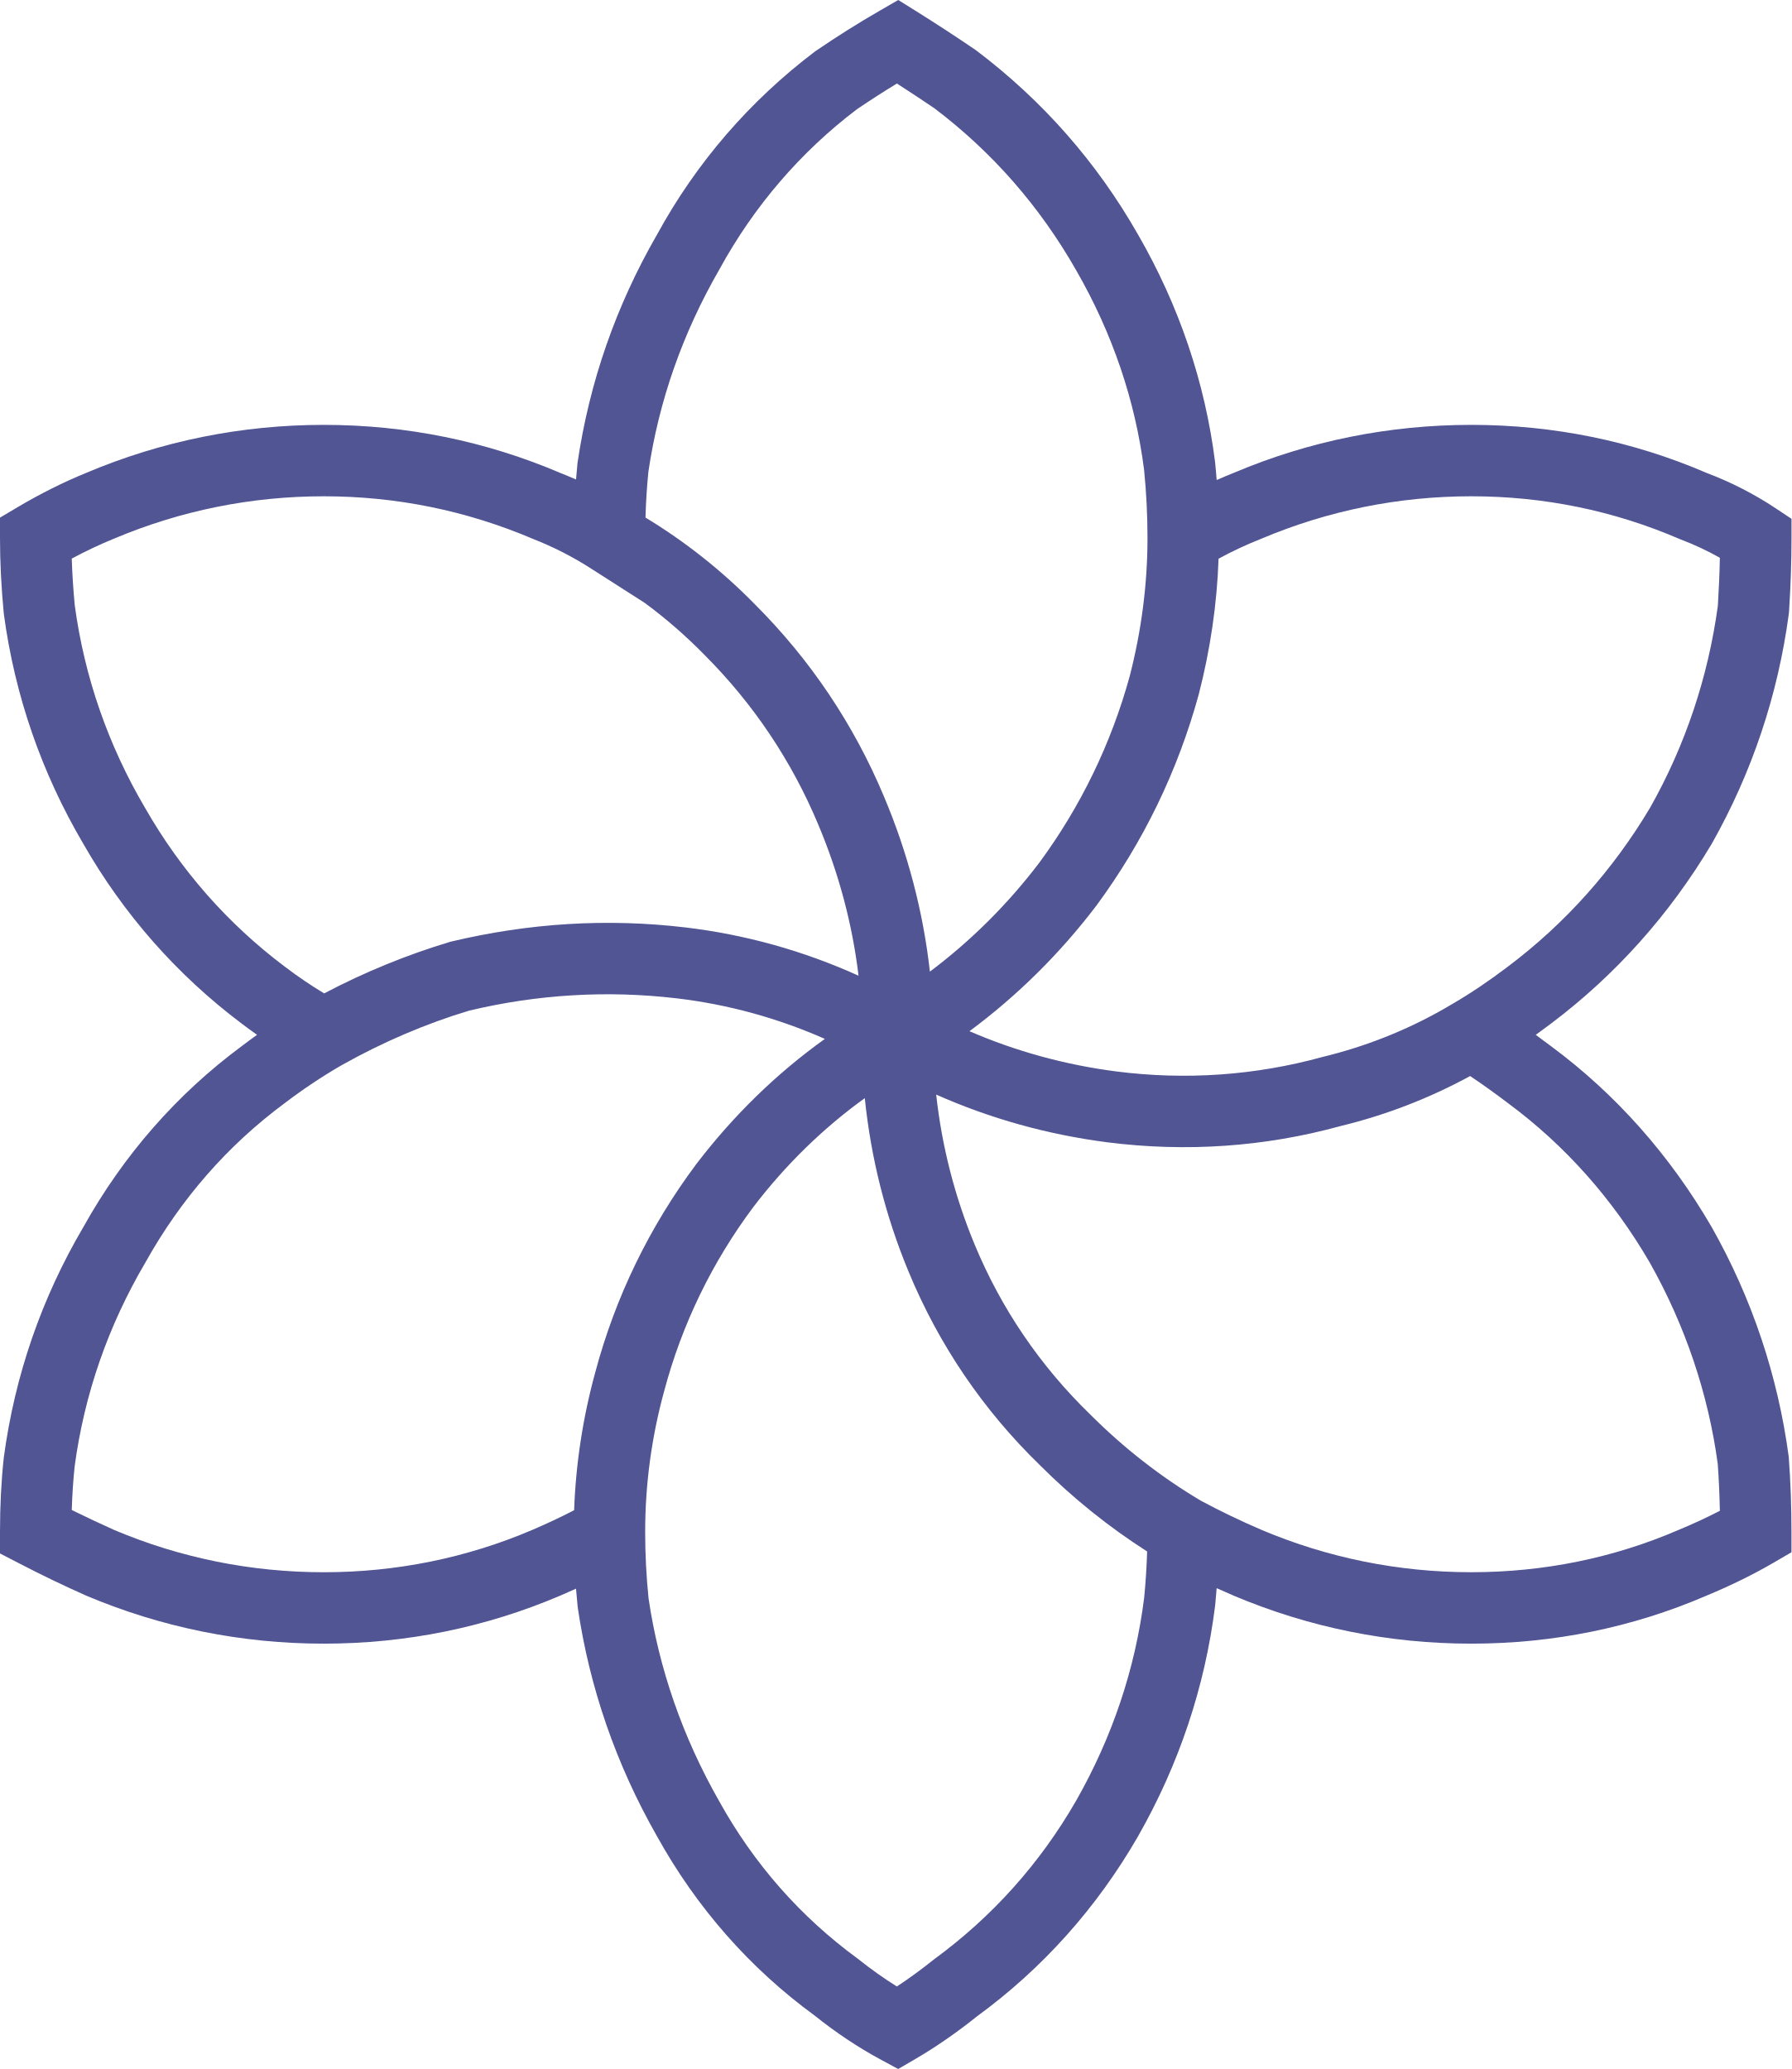
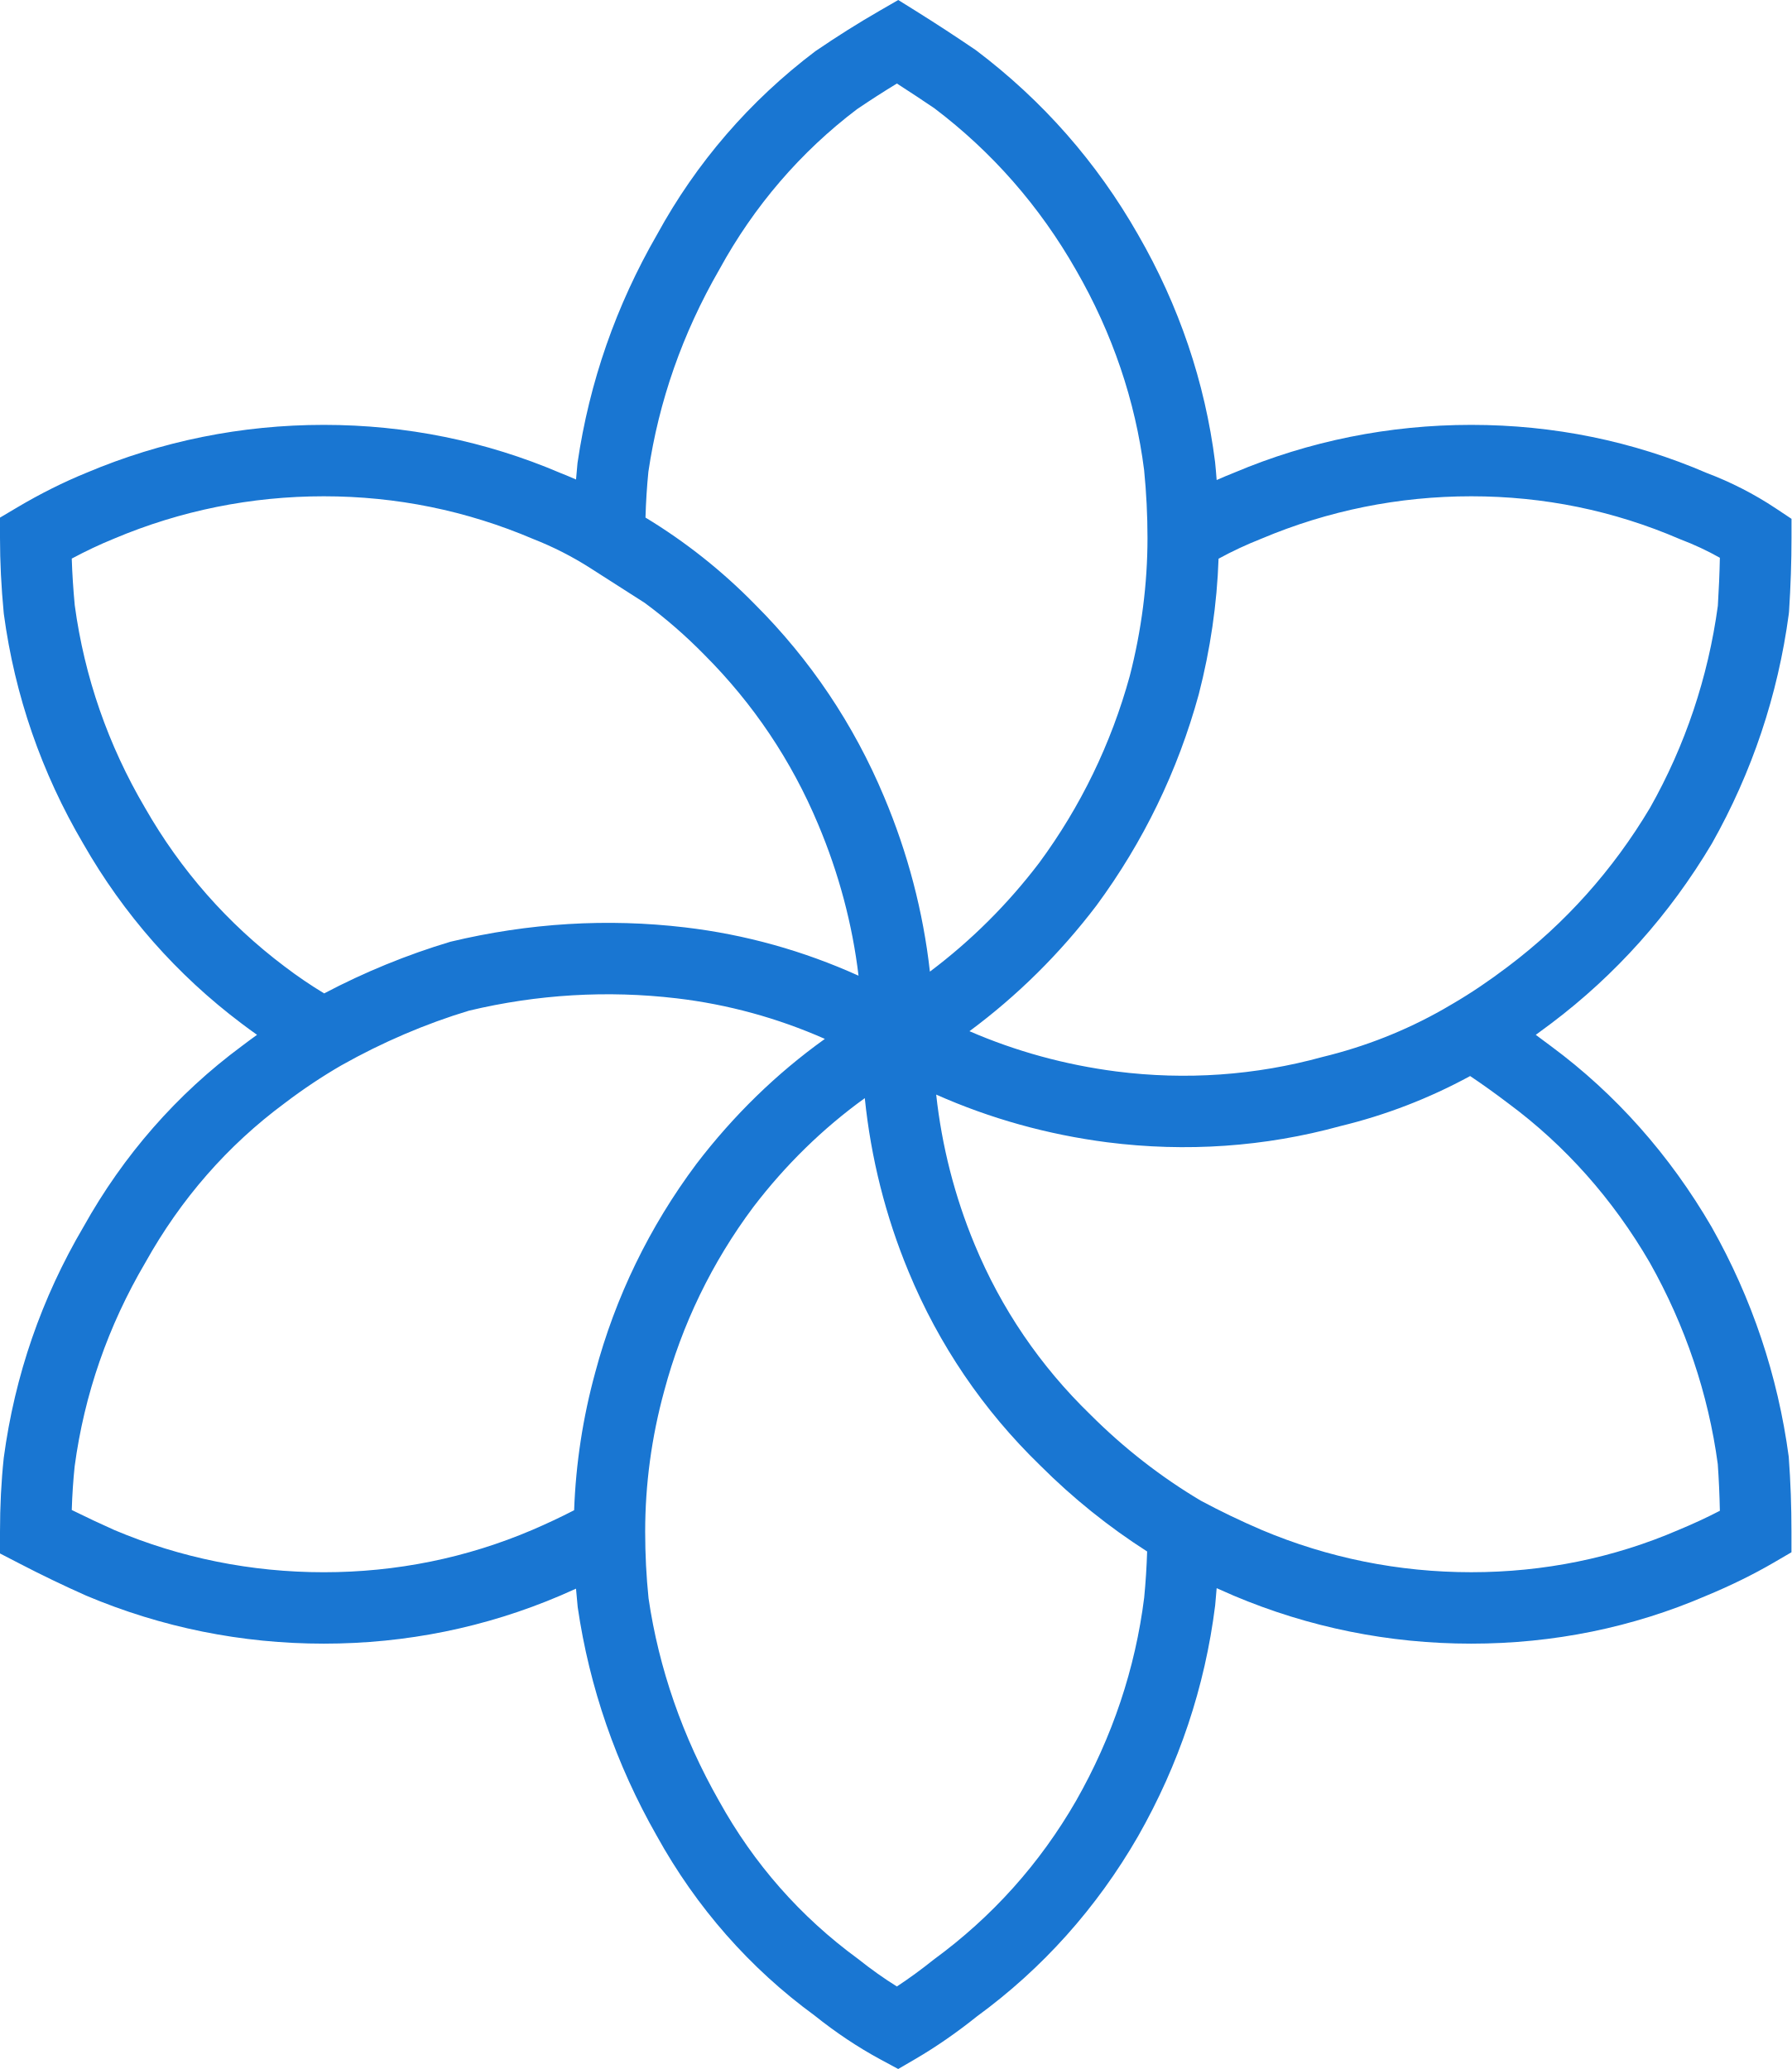
<svg xmlns="http://www.w3.org/2000/svg" version="1.1" id="Layer_1" x="0px" y="0px" width="75.25px" height="86.919px" viewBox="0 0 75.25 86.919" enable-background="new 0 0 75.25 86.919" xml:space="preserve">
-   <path fill="#515594" d="M37.728,86.919l-0.74-0.399c-0.943-0.508-1.877-1.131-2.775-1.85c-2.713-1.981-4.96-4.533-6.625-7.545  c-1.709-3-2.83-6.238-3.322-9.609c-0.027-0.261-0.051-0.52-0.071-0.776c-0.215,0.098-0.433,0.194-0.653,0.289  c-3.142,1.341-6.486,2.021-9.941,2.021c-3.454,0-6.813-0.679-9.983-2.018c-0.952-0.423-1.887-0.874-2.808-1.352L0,65.261v-0.912  c0-1.079,0.053-2.125,0.158-3.108c0.463-3.458,1.588-6.709,3.349-9.702c1.68-3.012,3.924-5.576,6.651-7.594  c0.21-0.16,0.423-0.317,0.639-0.472c-0.22-0.155-0.438-0.314-0.655-0.479c-2.713-2.043-4.951-4.585-6.645-7.55  c-1.751-2.977-2.876-6.227-3.335-9.645l-0.006-0.055C0.053,24.664,0,23.606,0,22.6v-0.855l0.735-0.436  c0.959-0.568,1.935-1.056,2.899-1.449c3.154-1.332,6.513-2.011,9.966-2.011c3.455,0,6.799,0.68,9.939,2.021  c0.219,0.086,0.438,0.178,0.657,0.274c0.018-0.232,0.039-0.463,0.062-0.694c0.501-3.41,1.623-6.616,3.343-9.6  c1.645-3.011,3.886-5.61,6.645-7.697c0.918-0.627,1.808-1.186,2.705-1.703L37.73,0l0.765,0.477c0.816,0.51,1.649,1.054,2.499,1.632  c2.812,2.124,5.082,4.716,6.81,7.748c1.722,2.987,2.812,6.204,3.235,9.555c0.025,0.252,0.048,0.504,0.066,0.754  c0.247-0.11,0.496-0.214,0.746-0.313c3.137-1.325,6.496-2.004,9.949-2.004c3.457,0,6.786,0.681,9.895,2.023  c1.003,0.378,1.995,0.885,2.887,1.479l0.669,0.445V22.6c0,0.984-0.035,2.026-0.104,3.096l-0.011,0.103  c-0.457,3.408-1.544,6.651-3.229,9.638c-1.777,2.986-4.044,5.519-6.754,7.561c-0.215,0.163-0.43,0.322-0.644,0.476  c0.216,0.157,0.432,0.318,0.648,0.482c2.703,2,4.976,4.558,6.739,7.59c1.696,3.004,2.782,6.247,3.239,9.655  c0.079,1.065,0.114,2.094,0.114,3.148v0.862l-0.744,0.434c-0.857,0.499-1.81,0.968-2.832,1.391  c-3.088,1.333-6.417,2.014-9.874,2.014c-3.454,0-6.813-0.679-9.983-2.018c-0.239-0.103-0.476-0.207-0.711-0.313  c-0.019,0.239-0.039,0.481-0.063,0.725c-0.428,3.424-1.517,6.673-3.239,9.699c-1.735,3.01-4.012,5.554-6.77,7.568  c-0.833,0.669-1.719,1.283-2.579,1.785L37.728,86.919z M27.1,64.349c0,0.945,0.048,1.886,0.142,2.796  c0.43,2.938,1.429,5.822,2.961,8.513c1.462,2.643,3.421,4.868,5.832,6.631c0.556,0.443,1.099,0.828,1.638,1.163  c0.505-0.332,1.021-0.708,1.539-1.123c2.471-1.807,4.468-4.04,5.988-6.678c1.523-2.675,2.487-5.55,2.861-8.538  c0.063-0.649,0.104-1.302,0.124-1.935c-1.614-1.031-3.124-2.246-4.496-3.618c-2.388-2.317-4.253-5.061-5.525-8.138  c-0.965-2.324-1.581-4.77-1.839-7.289c-1.761,1.271-3.331,2.805-4.683,4.576c-1.734,2.322-2.997,4.926-3.743,7.727  C27.368,60.373,27.1,62.359,27.1,64.349z M50.438,63.043c0.818,0.439,1.678,0.853,2.553,1.228c2.792,1.179,5.759,1.778,8.81,1.778  c3.046,0,5.975-0.598,8.705-1.776c0.619-0.257,1.198-0.525,1.736-0.805c-0.014-0.675-0.043-1.331-0.088-1.962  c-0.396-2.935-1.362-5.815-2.86-8.47c-1.547-2.66-3.547-4.913-5.936-6.681c-0.546-0.415-1.082-0.799-1.606-1.15  c-1.722,0.937-3.55,1.643-5.449,2.102c-3.166,0.872-6.477,1.103-9.793,0.681c-2.508-0.324-4.916-0.996-7.186-2.004  c0.236,2.158,0.776,4.276,1.612,6.29c1.116,2.697,2.751,5.103,4.859,7.149C47.208,60.836,48.765,62.049,50.438,63.043z   M3.014,63.435c0.598,0.296,1.2,0.579,1.796,0.845c2.773,1.17,5.739,1.77,8.79,1.77c3.048,0,5.996-0.599,8.761-1.779  c0.604-0.259,1.192-0.536,1.755-0.826c0.07-1.954,0.368-3.898,0.887-5.791c0.843-3.161,2.272-6.108,4.245-8.751  c1.56-2.043,3.368-3.804,5.4-5.259c-1.989-0.878-4.075-1.45-6.225-1.704c-2.908-0.342-5.844-0.17-8.725,0.519  c-1.8,0.542-3.63,1.322-5.355,2.294c-0.808,0.467-1.611,1.002-2.385,1.591c-2.398,1.775-4.36,4.021-5.848,6.688  c-1.574,2.676-2.569,5.549-2.974,8.568C3.076,62.171,3.034,62.791,3.014,63.435z M40.722,43.321c1.952,0.846,4.019,1.413,6.17,1.691  c2.919,0.372,5.834,0.169,8.66-0.609c1.797-0.436,3.488-1.105,5.067-2.001l0.425-0.248c0.741-0.433,1.515-0.954,2.299-1.55  c2.402-1.809,4.408-4.053,5.968-6.672c1.473-2.608,2.436-5.472,2.846-8.481c0.043-0.69,0.072-1.366,0.085-2.019  c-0.522-0.295-1.083-0.557-1.674-0.781c-2.793-1.205-5.723-1.802-8.768-1.802c-3.05,0-6.017,0.6-8.817,1.782  c-0.623,0.246-1.222,0.525-1.798,0.84c-0.066,1.899-0.345,3.813-0.833,5.703c-0.883,3.218-2.326,6.193-4.294,8.865  C44.518,40.065,42.731,41.832,40.722,43.321z M3.14,25.428c0.407,3.01,1.401,5.873,2.953,8.511c1.5,2.625,3.468,4.861,5.859,6.662  c0.547,0.416,1.104,0.794,1.664,1.132c1.697-0.894,3.477-1.623,5.303-2.17c3.308-0.792,6.597-0.988,9.857-0.603  c2.521,0.298,4.963,0.979,7.286,2.029c-0.257-2.153-0.826-4.296-1.695-6.357c-1.12-2.676-2.727-5.071-4.778-7.122  c-0.782-0.799-1.62-1.528-2.508-2.183l-2.289-1.464c-0.749-0.479-1.553-0.889-2.391-1.218c-2.806-1.197-5.753-1.796-8.801-1.796  c-3.05,0-6.016,0.6-8.816,1.782c-0.592,0.241-1.183,0.521-1.77,0.835C3.034,24.104,3.077,24.761,3.14,25.428z M27.113,21.743  c1.68,1.018,3.228,2.245,4.609,3.658c2.317,2.316,4.142,5.035,5.412,8.069c0.998,2.365,1.643,4.83,1.926,7.348  c1.73-1.3,3.271-2.833,4.596-4.577c1.735-2.356,3.018-5,3.798-7.839C47.947,26.49,48.2,24.53,48.2,22.6  c0-0.946-0.048-1.905-0.142-2.851c-0.369-2.914-1.332-5.753-2.857-8.4c-1.528-2.683-3.531-4.969-5.956-6.803  c-0.509-0.345-1.039-0.695-1.571-1.037c-0.569,0.346-1.131,0.708-1.68,1.081c-2.356,1.785-4.321,4.064-5.777,6.729  c-1.548,2.685-2.545,5.535-2.982,8.5C27.174,20.43,27.132,21.082,27.113,21.743z" />
+   <path fill="#1976D2" d="M37.728,86.919l-0.74-0.399c-0.943-0.508-1.877-1.131-2.775-1.85c-2.713-1.981-4.96-4.533-6.625-7.545  c-1.709-3-2.83-6.238-3.322-9.609c-0.027-0.261-0.051-0.52-0.071-0.776c-0.215,0.098-0.433,0.194-0.653,0.289  c-3.142,1.341-6.486,2.021-9.941,2.021c-3.454,0-6.813-0.679-9.983-2.018c-0.952-0.423-1.887-0.874-2.808-1.352L0,65.261v-0.912  c0-1.079,0.053-2.125,0.158-3.108c0.463-3.458,1.588-6.709,3.349-9.702c1.68-3.012,3.924-5.576,6.651-7.594  c0.21-0.16,0.423-0.317,0.639-0.472c-0.22-0.155-0.438-0.314-0.655-0.479c-2.713-2.043-4.951-4.585-6.645-7.55  c-1.751-2.977-2.876-6.227-3.335-9.645l-0.006-0.055C0.053,24.664,0,23.606,0,22.6v-0.855l0.735-0.436  c0.959-0.568,1.935-1.056,2.899-1.449c3.154-1.332,6.513-2.011,9.966-2.011c3.455,0,6.799,0.68,9.939,2.021  c0.219,0.086,0.438,0.178,0.657,0.274c0.018-0.232,0.039-0.463,0.062-0.694c0.501-3.41,1.623-6.616,3.343-9.6  c1.645-3.011,3.886-5.61,6.645-7.697c0.918-0.627,1.808-1.186,2.705-1.703L37.73,0l0.765,0.477c0.816,0.51,1.649,1.054,2.499,1.632  c2.812,2.124,5.082,4.716,6.81,7.748c1.722,2.987,2.812,6.204,3.235,9.555c0.025,0.252,0.048,0.504,0.066,0.754  c0.247-0.11,0.496-0.214,0.746-0.313c3.137-1.325,6.496-2.004,9.949-2.004c3.457,0,6.786,0.681,9.895,2.023  c1.003,0.378,1.995,0.885,2.887,1.479l0.669,0.445V22.6c0,0.984-0.035,2.026-0.104,3.096l-0.011,0.103  c-0.457,3.408-1.544,6.651-3.229,9.638c-1.777,2.986-4.044,5.519-6.754,7.561c-0.215,0.163-0.43,0.322-0.644,0.476  c0.216,0.157,0.432,0.318,0.648,0.482c2.703,2,4.976,4.558,6.739,7.59c1.696,3.004,2.782,6.247,3.239,9.655  c0.079,1.065,0.114,2.094,0.114,3.148v0.862l-0.744,0.434c-0.857,0.499-1.81,0.968-2.832,1.391  c-3.088,1.333-6.417,2.014-9.874,2.014c-3.454,0-6.813-0.679-9.983-2.018c-0.239-0.103-0.476-0.207-0.711-0.313  c-0.019,0.239-0.039,0.481-0.063,0.725c-0.428,3.424-1.517,6.673-3.239,9.699c-1.735,3.01-4.012,5.554-6.77,7.568  c-0.833,0.669-1.719,1.283-2.579,1.785L37.728,86.919z M27.1,64.349c0,0.945,0.048,1.886,0.142,2.796  c0.43,2.938,1.429,5.822,2.961,8.513c1.462,2.643,3.421,4.868,5.832,6.631c0.556,0.443,1.099,0.828,1.638,1.163  c0.505-0.332,1.021-0.708,1.539-1.123c2.471-1.807,4.468-4.04,5.988-6.678c1.523-2.675,2.487-5.55,2.861-8.538  c0.063-0.649,0.104-1.302,0.124-1.935c-1.614-1.031-3.124-2.246-4.496-3.618c-2.388-2.317-4.253-5.061-5.525-8.138  c-0.965-2.324-1.581-4.77-1.839-7.289c-1.761,1.271-3.331,2.805-4.683,4.576c-1.734,2.322-2.997,4.926-3.743,7.727  C27.368,60.373,27.1,62.359,27.1,64.349z M50.438,63.043c0.818,0.439,1.678,0.853,2.553,1.228c2.792,1.179,5.759,1.778,8.81,1.778  c3.046,0,5.975-0.598,8.705-1.776c0.619-0.257,1.198-0.525,1.736-0.805c-0.014-0.675-0.043-1.331-0.088-1.962  c-0.396-2.935-1.362-5.815-2.86-8.47c-1.547-2.66-3.547-4.913-5.936-6.681c-0.546-0.415-1.082-0.799-1.606-1.15  c-1.722,0.937-3.55,1.643-5.449,2.102c-3.166,0.872-6.477,1.103-9.793,0.681c-2.508-0.324-4.916-0.996-7.186-2.004  c0.236,2.158,0.776,4.276,1.612,6.29c1.116,2.697,2.751,5.103,4.859,7.149C47.208,60.836,48.765,62.049,50.438,63.043z   M3.014,63.435c0.598,0.296,1.2,0.579,1.796,0.845c2.773,1.17,5.739,1.77,8.79,1.77c3.048,0,5.996-0.599,8.761-1.779  c0.604-0.259,1.192-0.536,1.755-0.826c0.07-1.954,0.368-3.898,0.887-5.791c0.843-3.161,2.272-6.108,4.245-8.751  c1.56-2.043,3.368-3.804,5.4-5.259c-1.989-0.878-4.075-1.45-6.225-1.704c-2.908-0.342-5.844-0.17-8.725,0.519  c-1.8,0.542-3.63,1.322-5.355,2.294c-0.808,0.467-1.611,1.002-2.385,1.591c-2.398,1.775-4.36,4.021-5.848,6.688  c-1.574,2.676-2.569,5.549-2.974,8.568C3.076,62.171,3.034,62.791,3.014,63.435z M40.722,43.321c1.952,0.846,4.019,1.413,6.17,1.691  c2.919,0.372,5.834,0.169,8.66-0.609c1.797-0.436,3.488-1.105,5.067-2.001l0.425-0.248c0.741-0.433,1.515-0.954,2.299-1.55  c2.402-1.809,4.408-4.053,5.968-6.672c1.473-2.608,2.436-5.472,2.846-8.481c0.043-0.69,0.072-1.366,0.085-2.019  c-0.522-0.295-1.083-0.557-1.674-0.781c-2.793-1.205-5.723-1.802-8.768-1.802c-3.05,0-6.017,0.6-8.817,1.782  c-0.623,0.246-1.222,0.525-1.798,0.84c-0.066,1.899-0.345,3.813-0.833,5.703c-0.883,3.218-2.326,6.193-4.294,8.865  C44.518,40.065,42.731,41.832,40.722,43.321z M3.14,25.428c0.407,3.01,1.401,5.873,2.953,8.511c1.5,2.625,3.468,4.861,5.859,6.662  c0.547,0.416,1.104,0.794,1.664,1.132c1.697-0.894,3.477-1.623,5.303-2.17c3.308-0.792,6.597-0.988,9.857-0.603  c2.521,0.298,4.963,0.979,7.286,2.029c-0.257-2.153-0.826-4.296-1.695-6.357c-1.12-2.676-2.727-5.071-4.778-7.122  c-0.782-0.799-1.62-1.528-2.508-2.183l-2.289-1.464c-0.749-0.479-1.553-0.889-2.391-1.218c-2.806-1.197-5.753-1.796-8.801-1.796  c-3.05,0-6.016,0.6-8.816,1.782c-0.592,0.241-1.183,0.521-1.77,0.835C3.034,24.104,3.077,24.761,3.14,25.428z M27.113,21.743  c1.68,1.018,3.228,2.245,4.609,3.658c2.317,2.316,4.142,5.035,5.412,8.069c0.998,2.365,1.643,4.83,1.926,7.348  c1.73-1.3,3.271-2.833,4.596-4.577c1.735-2.356,3.018-5,3.798-7.839C47.947,26.49,48.2,24.53,48.2,22.6  c0-0.946-0.048-1.905-0.142-2.851c-0.369-2.914-1.332-5.753-2.857-8.4c-1.528-2.683-3.531-4.969-5.956-6.803  c-0.509-0.345-1.039-0.695-1.571-1.037c-0.569,0.346-1.131,0.708-1.68,1.081c-2.356,1.785-4.321,4.064-5.777,6.729  c-1.548,2.685-2.545,5.535-2.982,8.5C27.174,20.43,27.132,21.082,27.113,21.743z" />
</svg>
